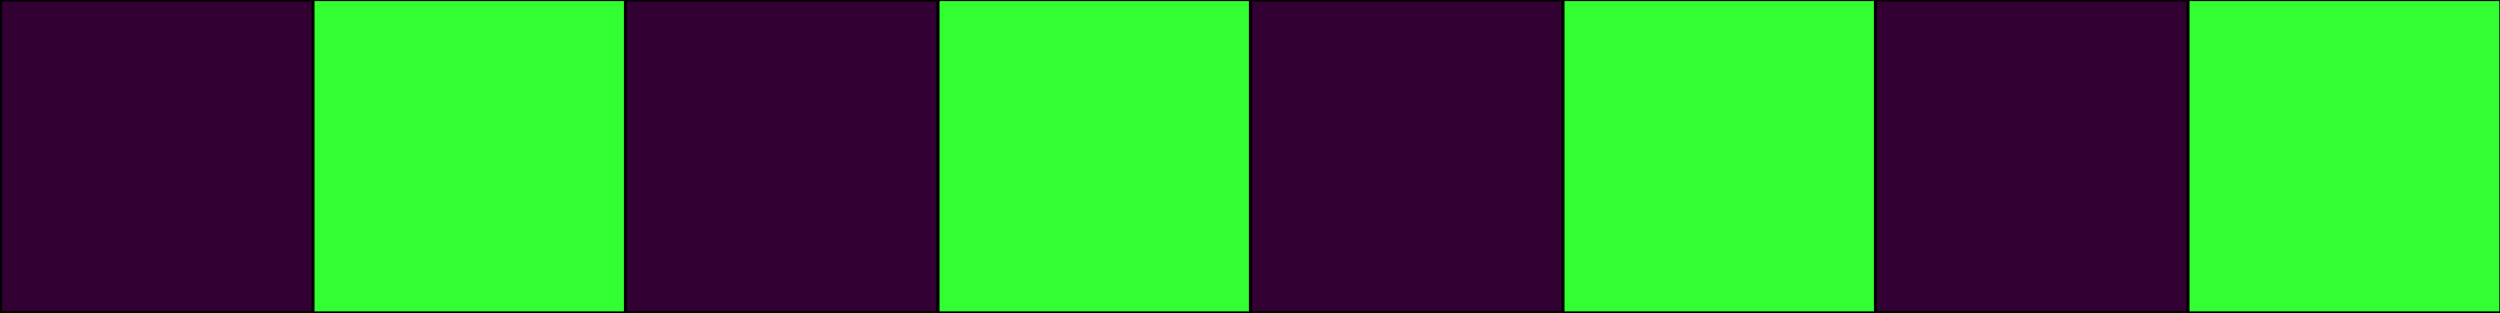
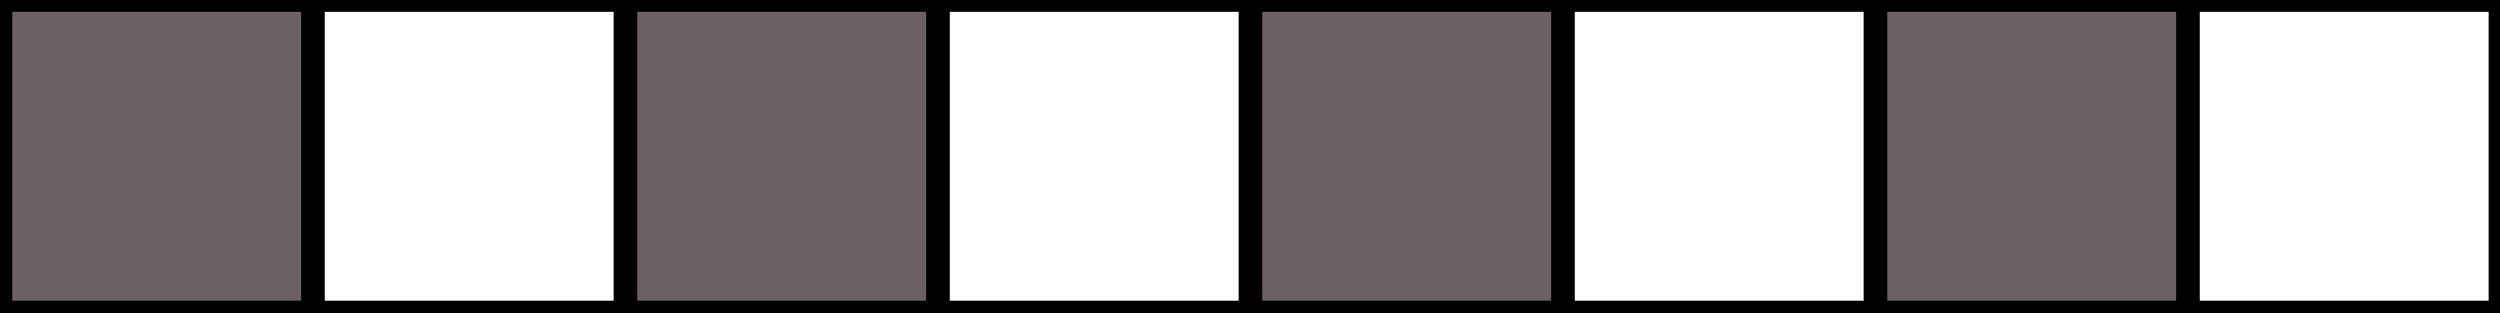
<svg xmlns="http://www.w3.org/2000/svg" width="800" height="100" viewBox="0 0 211.667 26.458" version="1.1" id="svg5">
  <defs id="defs2" />
  <g id="layer1">
-     <rect style="fill:#32ff32;fill-opacity:1;fill-rule:nonzero;stroke:#000000;stroke-width:0.187" id="rect2968" width="211.667" height="26.458" x="-211.705" y="-26.458" transform="scale(-1)" />
-     <rect style="fill:#320032;fill-opacity:1;fill-rule:nonzero;stroke:#000000;stroke-width:0.265" id="rect19069" width="26.458" height="26.458" x="-26.497" y="-26.458" transform="scale(-1)" />
-     <rect style="fill:#320032;fill-opacity:1;fill-rule:nonzero;stroke:#000000;stroke-width:0.265" id="rect19069-3" width="26.458" height="26.458" x="-79.414" y="-26.458" transform="scale(-1)" />
-     <rect style="fill:#320032;fill-opacity:1;fill-rule:nonzero;stroke:#000000;stroke-width:0.265" id="rect19069-6" width="26.458" height="26.458" x="-132.33" y="-26.458" transform="scale(-1)" />
-     <rect style="fill:#320032;fill-opacity:1;fill-rule:nonzero;stroke:#000000;stroke-width:0.265" id="rect19069-7" width="26.458" height="26.458" x="-185.247" y="-26.458" transform="scale(-1)" />
+     <rect style="fill:none;fill-opacity:1;fill-rule:nonzero;stroke:#000000;stroke-width:2;stroke-dasharray:none" id="rect2968" width="211.667" height="26.458" x="-211.705" y="-26.458" transform="scale(-1)" />
+     <rect style="fill:#6a6065;fill-opacity:1;fill-rule:evenodd;stroke:#000000;stroke-width:2;stroke-opacity:1;stroke-dasharray:none" id="rect19069" width="26.458" height="26.458" x="-26.497" y="-26.458" transform="scale(-1)" />
+     <rect style="fill:#6a6065;fill-opacity:1;fill-rule:evenodd;stroke:#000000;stroke-width:2;stroke-opacity:1;stroke-dasharray:none" id="rect19069-3" width="26.458" height="26.458" x="-79.414" y="-26.458" transform="scale(-1)" />
+     <rect style="fill:#6a6065;fill-opacity:1;fill-rule:evenodd;stroke:#000000;stroke-width:2;stroke-opacity:1;stroke-dasharray:none" id="rect19069-6" width="26.458" height="26.458" x="-132.33" y="-26.458" transform="scale(-1)" />
+     <rect style="fill:#6a6065;fill-opacity:1;fill-rule:evenodd;stroke:#000000;stroke-width:2;stroke-opacity:1;stroke-dasharray:none" id="rect19069-7" width="26.458" height="26.458" x="-185.247" y="-26.458" transform="scale(-1)" />
  </g>
</svg>
